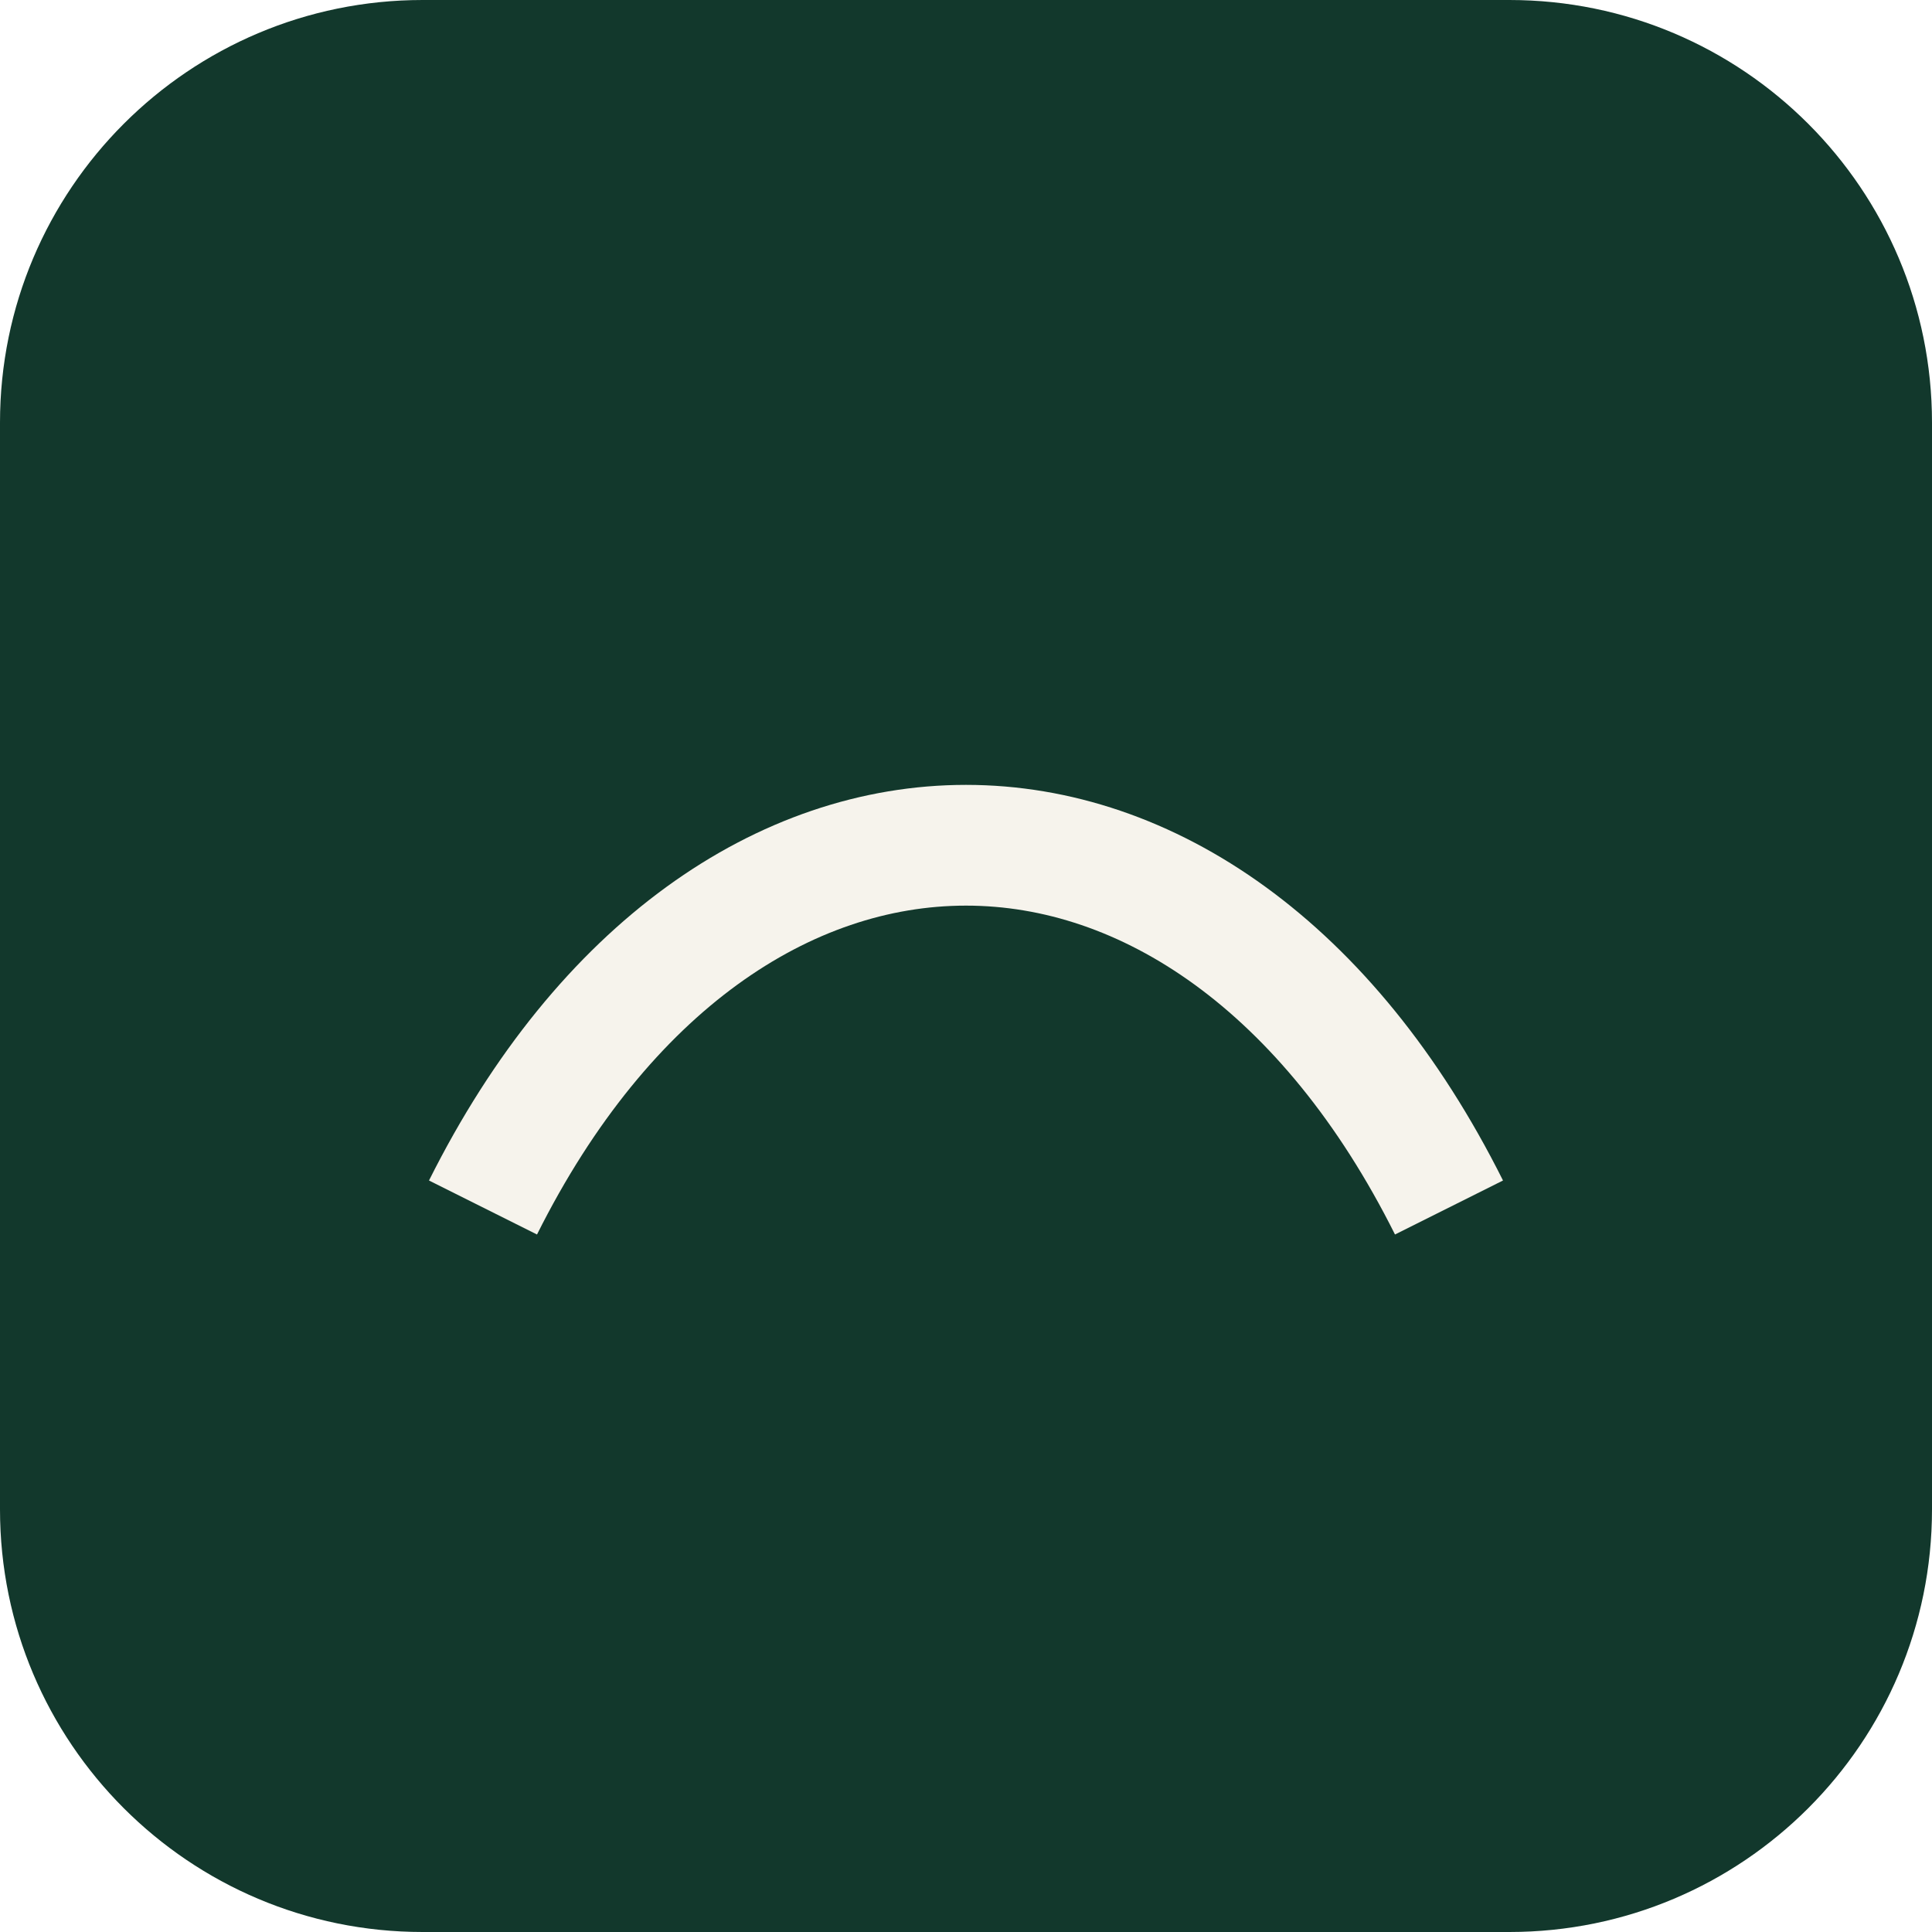
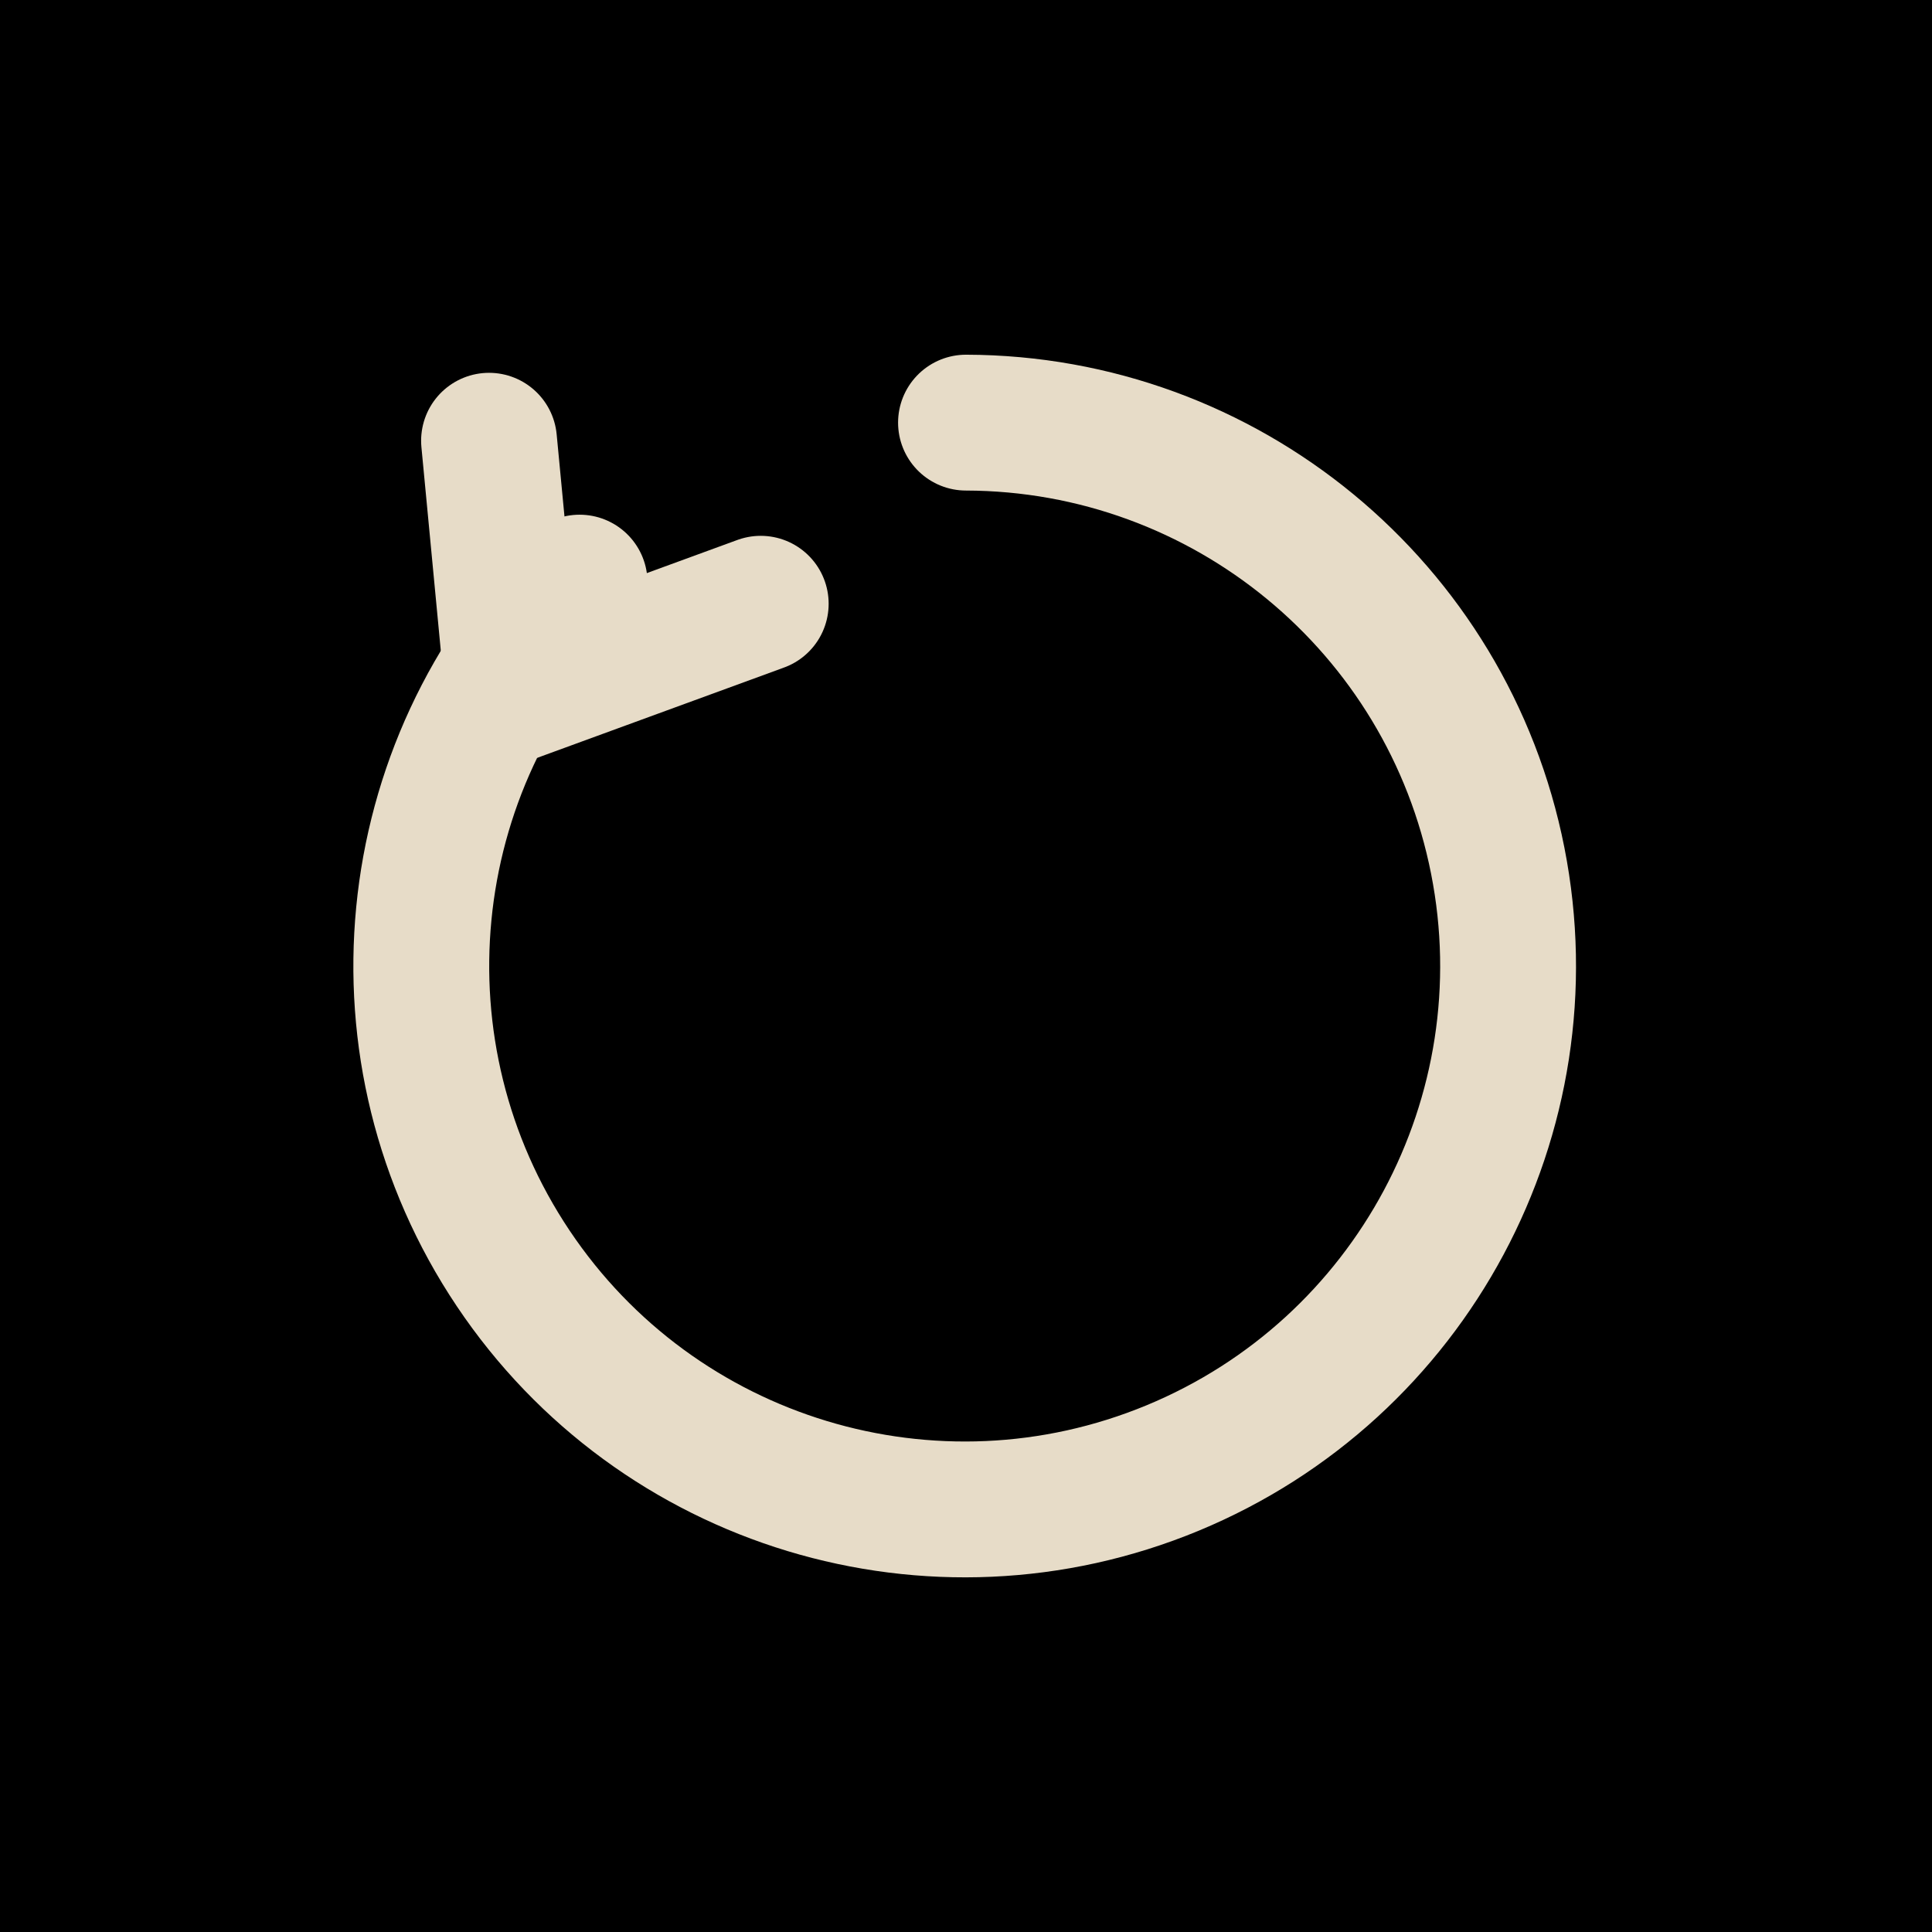
<svg xmlns="http://www.w3.org/2000/svg" viewBox="0 0 64 64">
-   <rect width="64" height="64" rx="14" fill="#12382c" />
-   <path d="M16 40c8-16 24-16 32 0" fill="none" stroke="#f6f3ec" stroke-width="4" />
+   <rect width="64" height="64" fill="#000" />
+   <path d="M32 14a18 18 0 1 1-12.8 5.3" fill="none" stroke="#e7dcc8" stroke-width="4.5" stroke-linecap="round" />
+   <path d="M16.2 14.6l.8 8.4 8.2-3" fill="none" stroke="#e7dcc8" stroke-width="4.5" stroke-linecap="round" stroke-linejoin="round" />
</svg>
